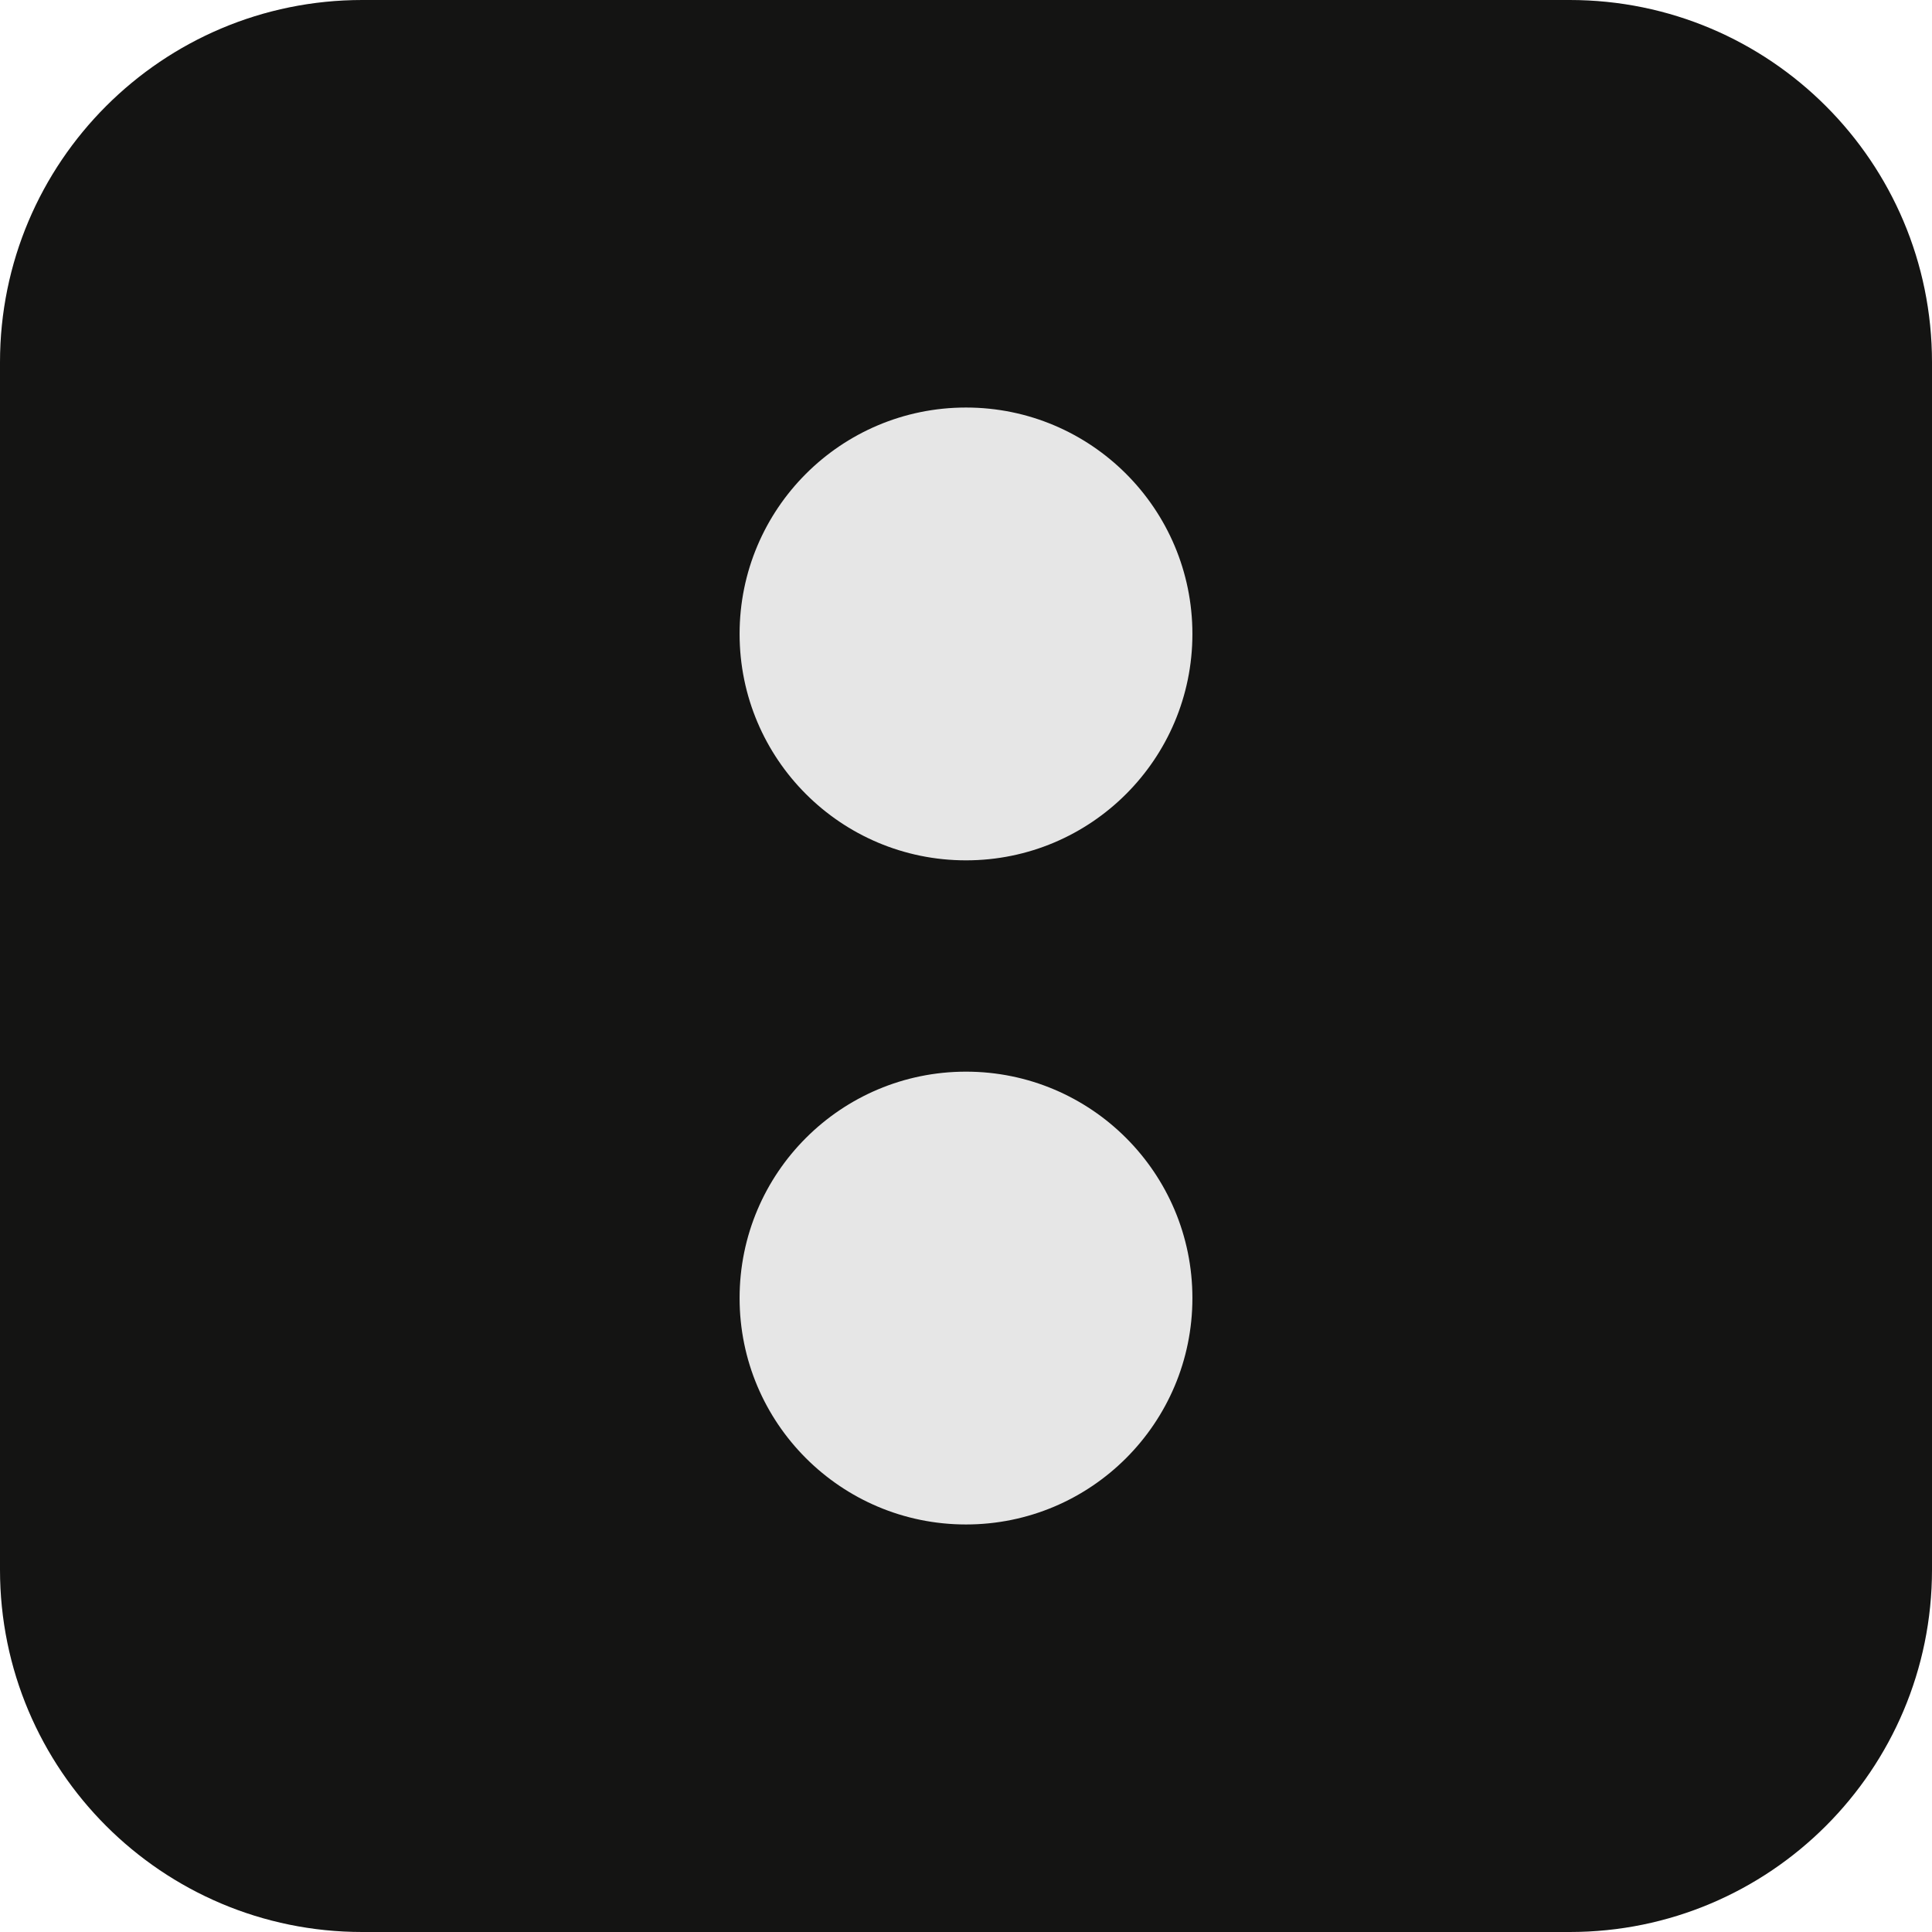
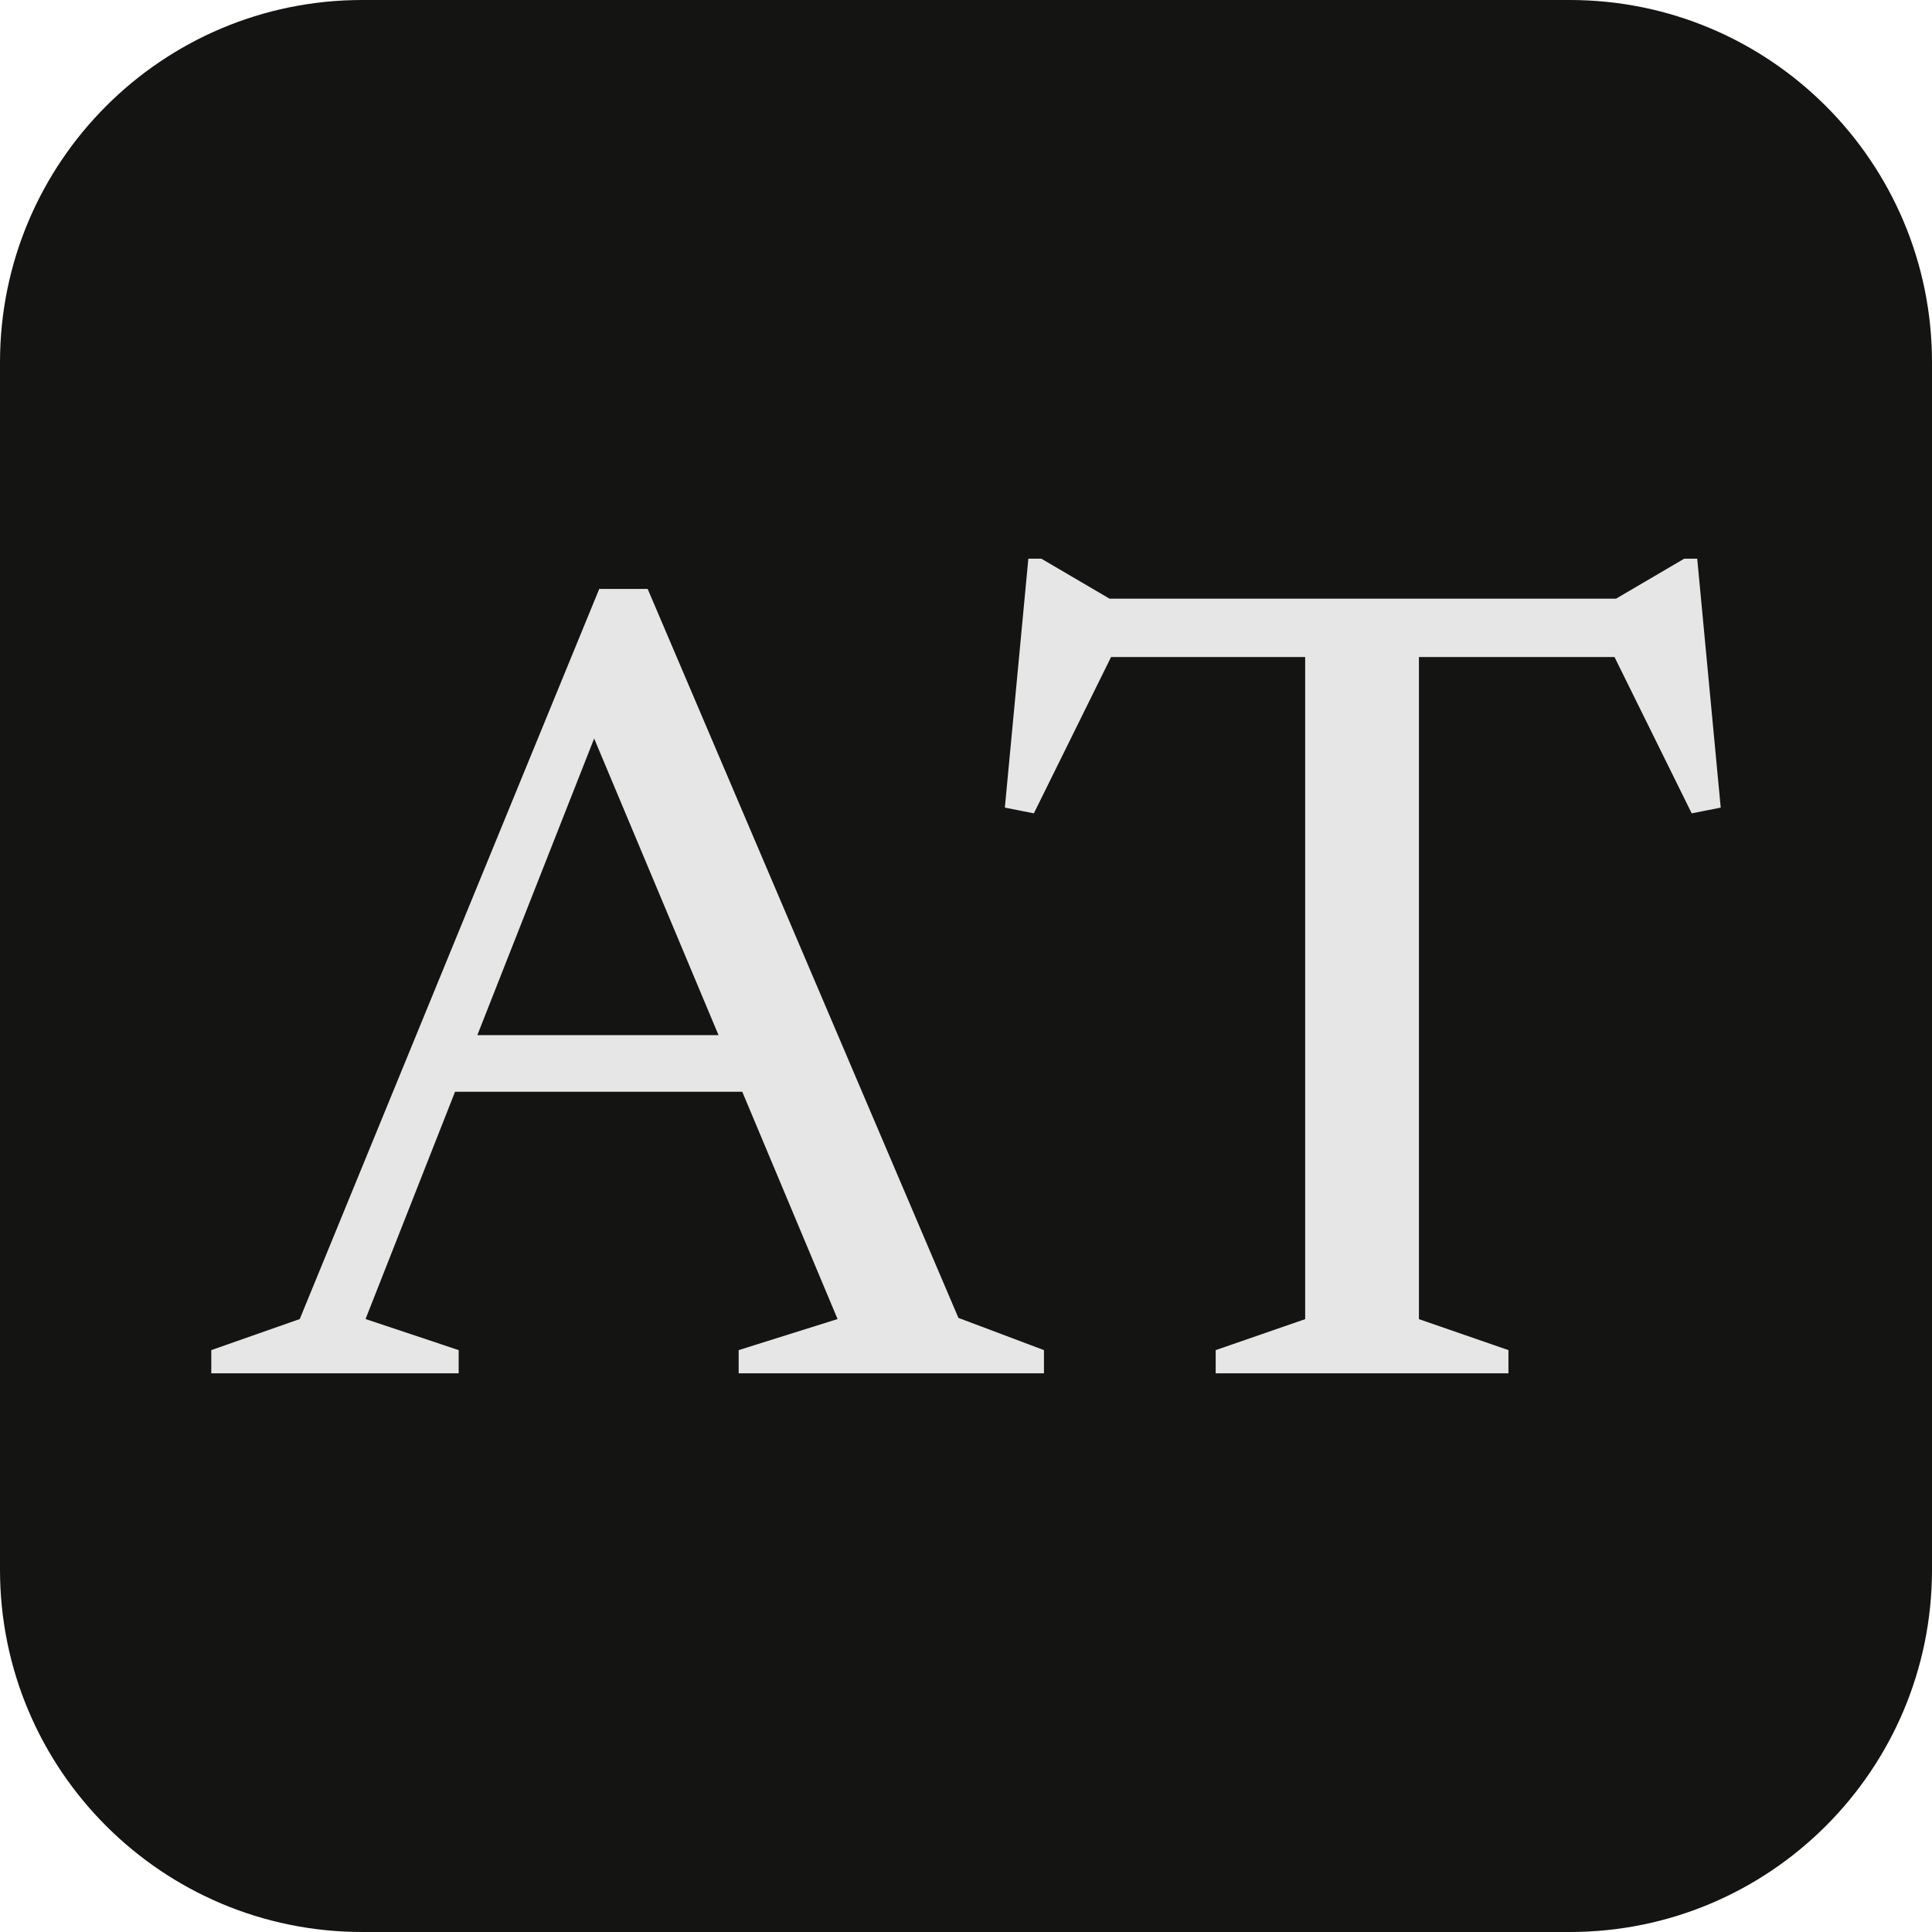
<svg xmlns="http://www.w3.org/2000/svg" viewBox="0 0 64 64">
  <rect width="64" height="64" rx="12" fill="#141413" />
-   <circle cx="32" cy="21" r="7.5" fill="#e6e6e6" />
-   <circle cx="32" cy="43" r="7.5" fill="#e6e6e6" />
+   <path transform="translate(32 32) scale(1.087) translate(-32 -32)" fill="#e6e6e6" d="M15.431 35.832V34.107H27.152V35.832ZM31.769 42.724 34.376 43.706V44.413H25.072V43.706L28.086 42.759L20.116 23.751H21.186L13.701 42.759L16.539 43.706V44.413H9.0V43.706L11.696 42.759L20.823 20.509H22.299Z M42.336 21.899H45.803V42.762L48.531 43.706V44.413H39.609V43.706L42.336 42.762ZM53.178 22.585H34.848L36.618 22.185L34.068 27.348L33.184 27.173L33.9 19.587H34.296L36.91 21.12L35.253 20.805H52.773L51.274 21.12L53.888 19.587H54.284L55 27.173L54.116 27.348L51.566 22.185Z" />
</svg>
